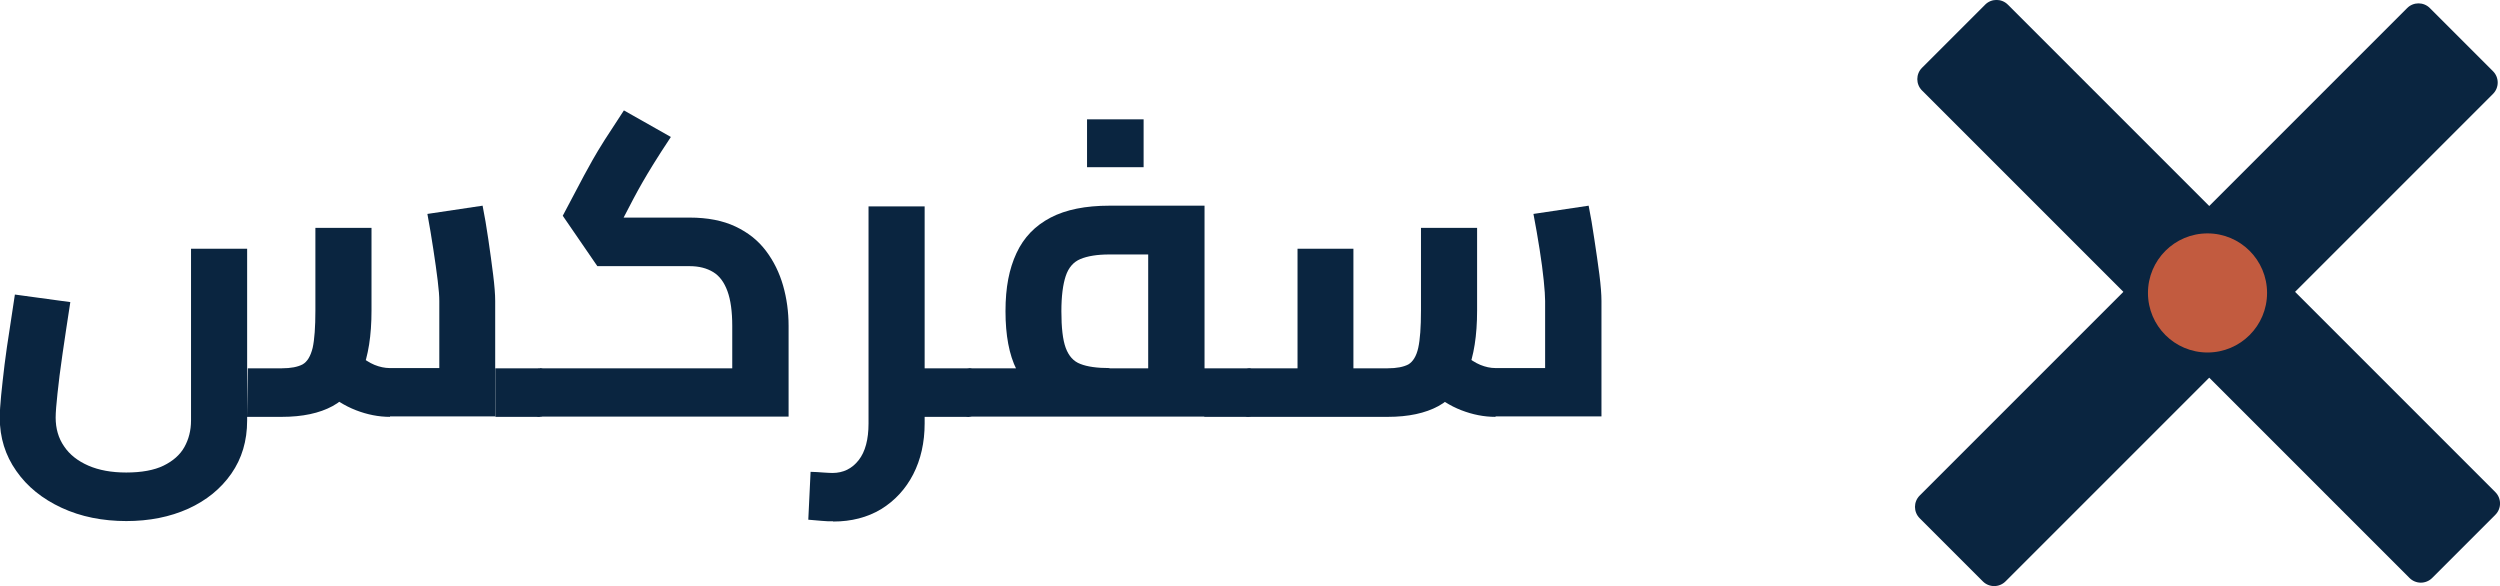
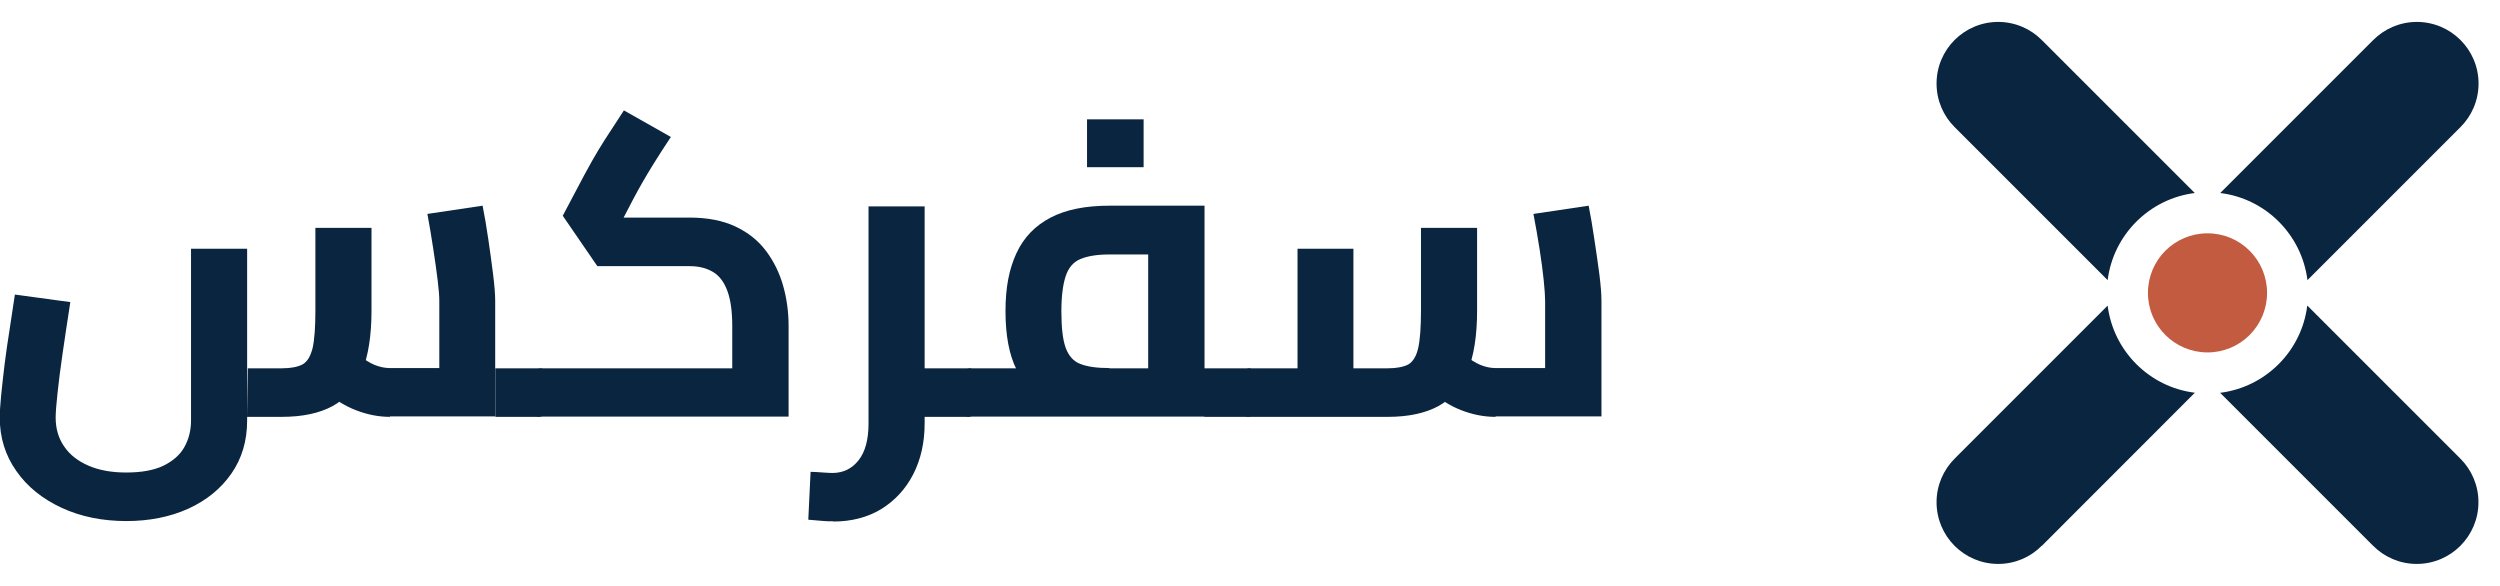
<svg xmlns="http://www.w3.org/2000/svg" id="Layer_2" data-name="Layer 2" viewBox="0 0 109.15 25.58">
  <defs>
    <style>
      .cls-1 {
        fill: #0a2540;
      }

      .cls-2 {
        fill: #c25b3f;
      }
    </style>
  </defs>
  <g id="Layer_1-2" data-name="Layer 1">
-     <g>
-       <rect class="cls-1" x="93.78" y="-3.03" width="5.3" height="31.5" rx=".7" ry=".7" transform="translate(19.25 71.91) rotate(-45)" />
-       <g>
-         <rect class="cls-1" x="80.58" y="10.21" width="31.5" height="5.3" rx=".7" ry=".7" transform="translate(19.12 71.89) rotate(-45)" />
-         <circle class="cls-2" cx="96.38" cy="12.79" r="2.6" />
-       </g>
+     <g transform="translate(84.55 -2.05) scale(0.4522)">
+       <path class="cls-1" d="M27.39,23.17l14.77-14.77c1.08-1.08,2.57-1.75,4.21-1.75,3.29,0,5.96,2.67,5.96,5.95,0,1.64-.67,3.14-1.75,4.21l-14.77,14.77c-.55-4.39-4.03-7.87-8.41-8.41ZM10.16,8.4l14.77,14.77c-4.39.55-7.86,4.03-8.41,8.41L1.75,16.81c-1.08-1.07-1.75-2.56-1.75-4.21,0-3.29,2.67-5.95,5.95-5.95,1.64,0,3.14.67,4.21,1.75ZM35.8,34.04l14.77,14.77c1.08,1.07,1.75,2.57,1.75,4.21,0,3.28-2.66,5.96-5.96,5.96-1.64,0-3.13-.67-4.21-1.75l-14.77-14.77c4.39-.55,7.87-4.03,8.41-8.41ZM24.93,42.46l-14.75,14.76h-.02c-1.07,1.09-2.56,1.76-4.21,1.76-3.29,0-5.95-2.67-5.95-5.96,0-1.64.67-3.13,1.75-4.21l14.77-14.77c.55,4.39,4.03,7.87,8.41,8.41Z" />
+       <path class="cls-2" d="M31.91,32.81c0,3.18-2.57,5.75-5.75,5.75s-5.75-2.57-5.75-5.75,2.57-5.75,5.75-5.75,5.75,2.57,5.75,5.75Z" />
    </g>
    <g>
      <path class="cls-1" d="M21.63,18.2v-2.12h1.93v2.12h-1.93ZM5.53,22.75c-1.05,0-2-.19-2.84-.58s-1.5-.92-1.98-1.61c-.48-.68-.72-1.46-.72-2.32,0-.25.02-.58.06-.98s.09-.85.15-1.35c.06-.5.14-1.01.22-1.53.08-.52.16-1.03.23-1.52l2.42.33c-.13.83-.24,1.58-.34,2.26s-.17,1.25-.22,1.73c-.05.47-.08.82-.08,1.05,0,.48.12.9.37,1.26.24.36.6.64,1.06.84.46.2,1.01.3,1.65.3.67,0,1.22-.1,1.63-.3s.72-.47.91-.81c.19-.34.29-.73.29-1.16v-7.5h2.45v7.5c0,.89-.23,1.66-.69,2.32-.46.66-1.09,1.17-1.88,1.53-.8.36-1.7.54-2.72.54ZM10.79,18.2l.03-2.12h1.49c.39,0,.69-.06.9-.17.21-.12.35-.36.44-.72.08-.36.12-.91.12-1.63v-3.61h2.45v3.61c0,1.09-.14,1.98-.42,2.67-.28.69-.71,1.19-1.28,1.5s-1.31.47-2.22.47h-1.52ZM17.03,18.2c-.5,0-1-.1-1.49-.29-.49-.19-.95-.48-1.38-.86l1.5-1.56c.24.2.47.35.69.44.22.09.45.14.67.14h3.44l-1.28,1.15v-4.08c0-.2-.02-.49-.07-.89-.05-.4-.11-.85-.19-1.36-.08-.51-.16-1.03-.26-1.55l2.41-.36c.09.44.17.93.25,1.47.08.54.15,1.06.21,1.54s.09.87.09,1.15v5.04h-4.6ZM23.57,18.2v-2.12c.07,0,.13.02.17.07.05.05.08.12.11.21.03.09.05.2.06.33.01.13.02.27.02.44s0,.31-.02.44c-.01.13-.04.24-.06.34-.03.09-.06.16-.11.21-.05.05-.1.07-.17.07Z" />
      <path class="cls-1" d="M23.56,18.2v-2.12h9.2l-.79.65v-2.5c0-.63-.07-1.14-.21-1.52s-.34-.66-.62-.83-.62-.26-1.03-.26h-4.03l-1.51-2.2.93-1.76c.11-.2.24-.43.37-.67.14-.24.31-.54.53-.88s.5-.77.84-1.29l2.05,1.16c-.31.47-.57.87-.76,1.18s-.36.59-.49.82-.26.46-.38.69l-.72,1.38-.37-.55h3.54c.78,0,1.45.13,2,.39s.99.61,1.33,1.06.59.96.75,1.52.24,1.15.24,1.76v3.96h-10.86ZM23.56,18.2c-.07,0-.13-.02-.17-.07-.05-.05-.08-.12-.11-.21-.03-.09-.05-.2-.06-.34-.01-.13-.02-.28-.02-.44,0-.22.01-.41.03-.56s.06-.28.12-.36.13-.13.22-.13v2.12Z" />
      <path class="cls-1" d="M39.94,18.2v-2.12h2.37v2.12h-2.37ZM36.37,22.76c-.15,0-.32,0-.5-.02-.19-.02-.38-.03-.58-.05l.1-2.09c.19,0,.38.02.55.03s.31.02.4.02c.48,0,.86-.19,1.15-.56s.43-.91.43-1.6v-9.48h2.45v9.48c0,.83-.17,1.58-.5,2.22s-.8,1.15-1.4,1.52c-.6.36-1.3.54-2.09.54ZM42.31,18.2v-2.12c.07,0,.13.02.17.07s.08.12.11.21.05.2.06.33.02.27.02.44,0,.31-.02.44c-.01.13-.04.24-.06.34s-.06.16-.11.21c-.05.05-.1.07-.17.07Z" />
      <path class="cls-1" d="M52.58,18.2v-2.12h1.93v2.12h-1.93ZM42.31,18.2c-.07,0-.13-.02-.17-.07-.05-.05-.08-.12-.11-.21-.03-.09-.05-.2-.06-.34-.01-.13-.02-.28-.02-.44,0-.22.01-.41.03-.56s.06-.28.12-.36.13-.13.22-.13v2.12ZM42.31,18.2v-2.12h8.56l-.74.64v-6.13l.62.52h-2.31c-.54,0-.96.07-1.27.2s-.52.38-.64.74-.19.87-.19,1.54c0,.71.06,1.25.19,1.6s.34.59.64.7c.3.12.73.18,1.27.18v1.89c-1.04,0-1.9-.14-2.57-.43-.67-.29-1.17-.75-1.49-1.4-.32-.64-.48-1.49-.48-2.54s.16-1.85.48-2.54.82-1.2,1.49-1.55,1.53-.52,2.57-.52h4.15v9.21h-10.27ZM54.51,18.2v-2.12c.07,0,.13.02.17.07s.08.12.11.21.05.2.06.33c.01.13.02.27.02.44s0,.31-.02.44c-.01.13-.04.24-.06.34s-.06.16-.11.21c-.05.05-.1.07-.17.07ZM47.46,7.3v-2.09h2.47v2.09h-2.47Z" />
      <path class="cls-1" d="M65.29,18.2c-.5,0-1-.1-1.49-.29-.49-.19-.95-.48-1.36-.86l1.5-1.56c.24.2.47.35.69.44.22.09.44.14.67.14h3.44l-1.28,1.15v-4.08c0-.2-.02-.49-.06-.89s-.1-.85-.18-1.36c-.08-.51-.17-1.03-.27-1.55l2.41-.36c.09.44.17.93.25,1.47.08.54.16,1.06.22,1.54s.09.87.09,1.15v5.04h-4.62ZM54.51,18.2v-2.12h2.67l-.53.56v-5.78h2.44v7.34h-4.58ZM59.09,18.2v-2.12h1.5c.39,0,.69-.06.9-.17.2-.12.35-.36.43-.72s.12-.91.12-1.63v-3.61h2.45v3.61c0,1.09-.14,1.98-.42,2.67-.28.69-.7,1.19-1.27,1.5s-1.31.47-2.21.47h-1.5ZM54.51,18.2c-.07,0-.13-.02-.17-.07-.05-.05-.08-.12-.11-.21-.03-.09-.05-.2-.06-.34-.01-.13-.02-.28-.02-.44,0-.22.01-.41.03-.56s.06-.28.12-.36.13-.13.22-.13v2.12Z" />
    </g>
  </g>
</svg>
